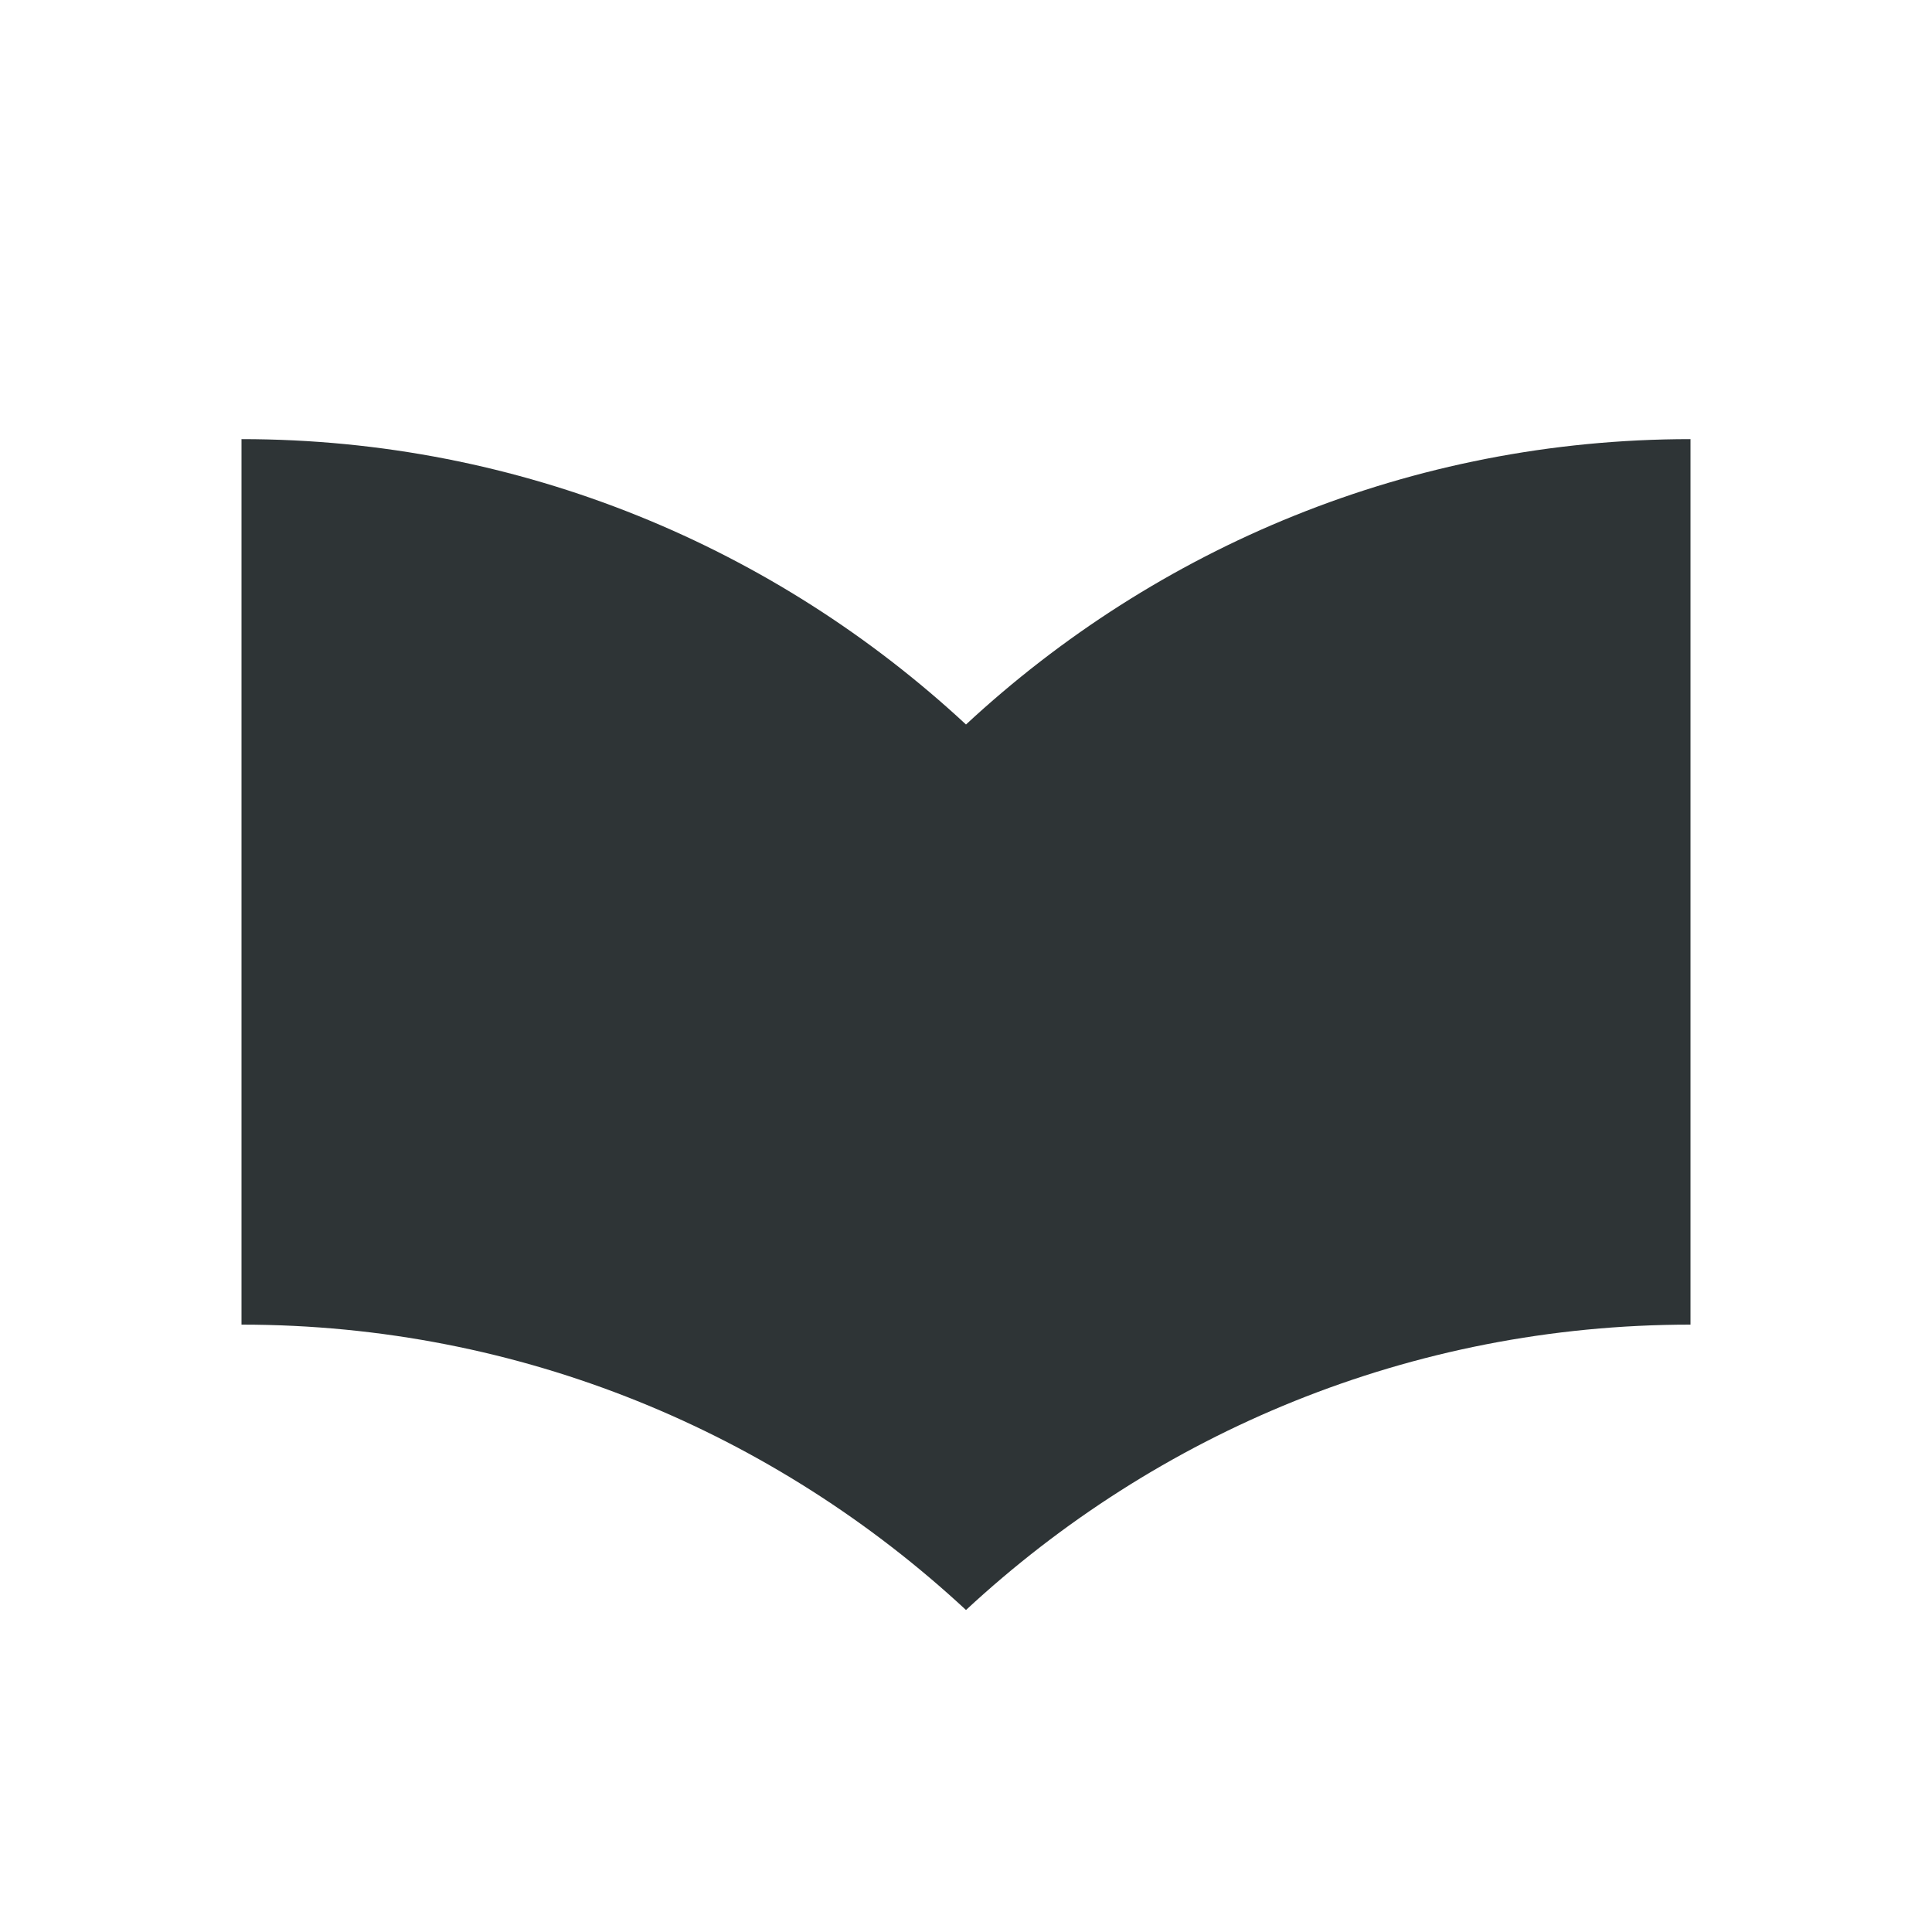
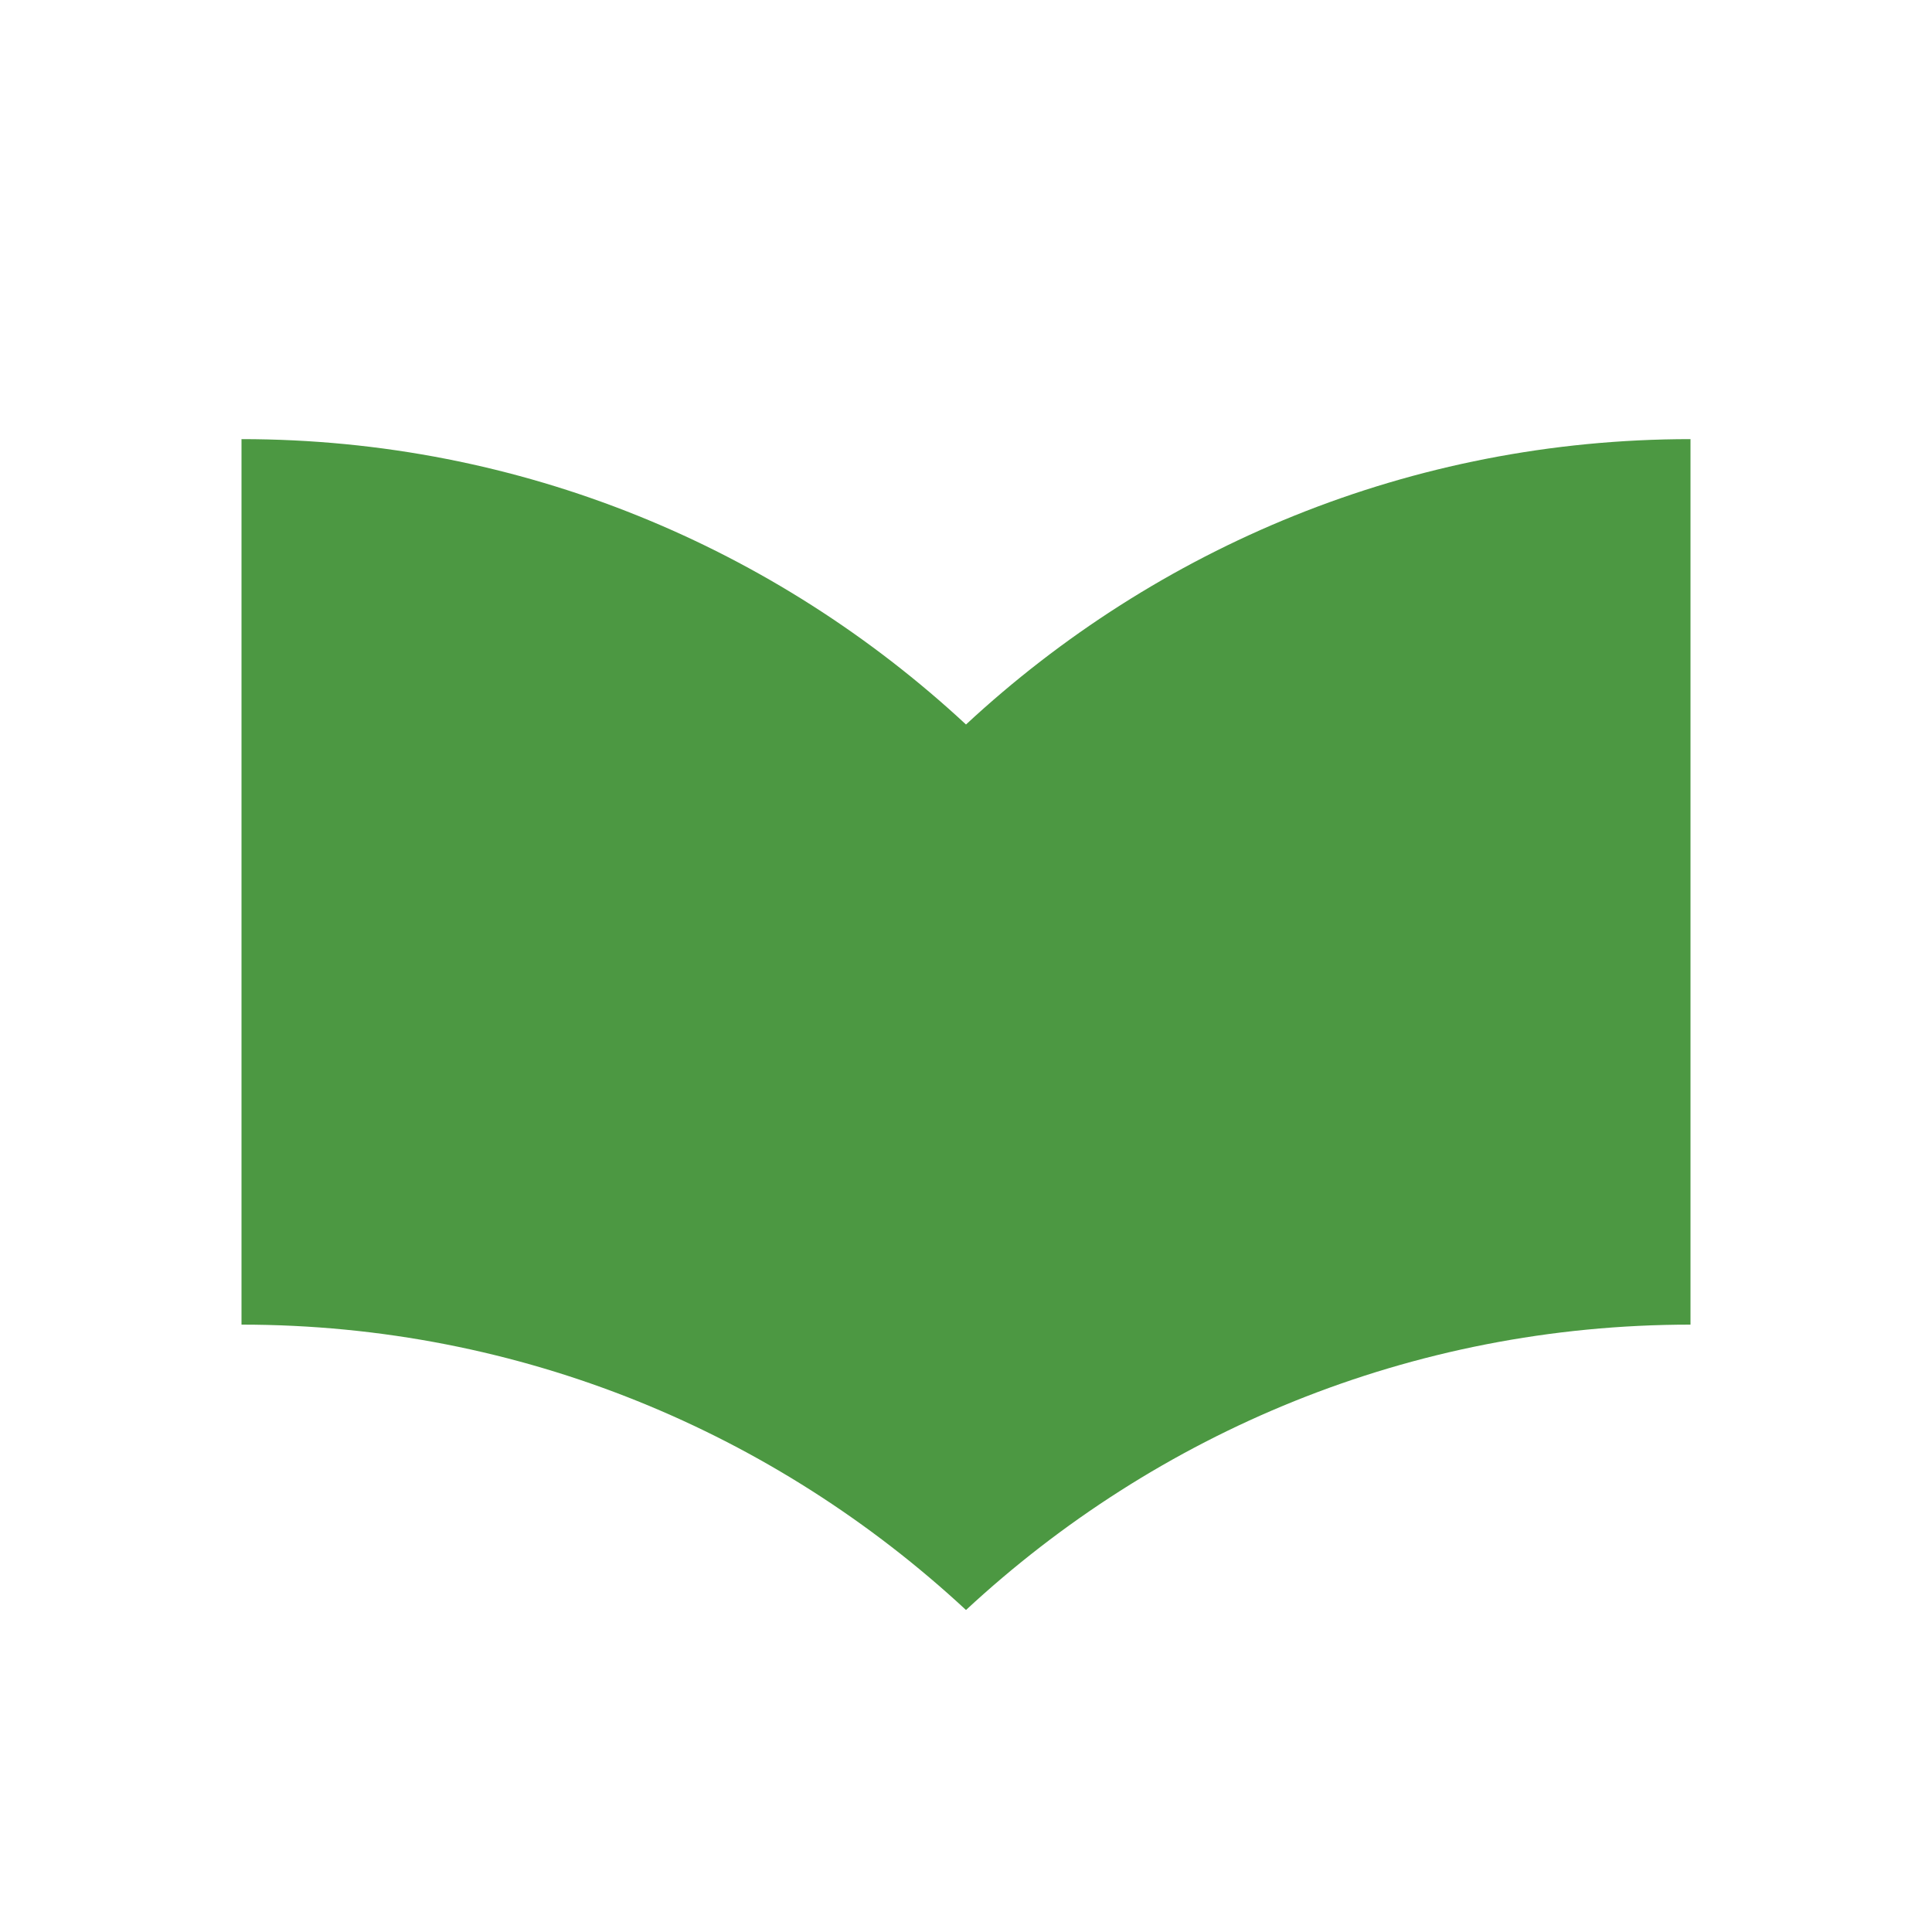
- <svg xmlns="http://www.w3.org/2000/svg" fill="#2e3436" height="48" version="1.1" viewBox="0 0 48 48" width="48">
-   <path d="m24 18c-4.73-4.39-11.04-7.09-18-7.09l0 22C12.96 32.91 19.27 35.61 24 40 28.73 35.61 35.04 32.91 42 32.91l0-22c-6.96 0-13.27 2.7-18 7.09z" />
+ <svg xmlns="http://www.w3.org/2000/svg" fill="#2e3436" height="48" version="1.1" viewBox="0 0 48 48" width="48" id="svg4">
+   <defs id="defs8" />
+   <path d="m24 18c-4.73-4.39-11.04-7.09-18-7.09l0 22C12.96 32.91 19.27 35.61 24 40 28.73 35.61 35.04 32.91 42 32.91l0-22c-6.96 0-13.27 2.7-18 7.09z" id="path2" style="fill:#419236;fill-opacity:0.941" />
</svg>
